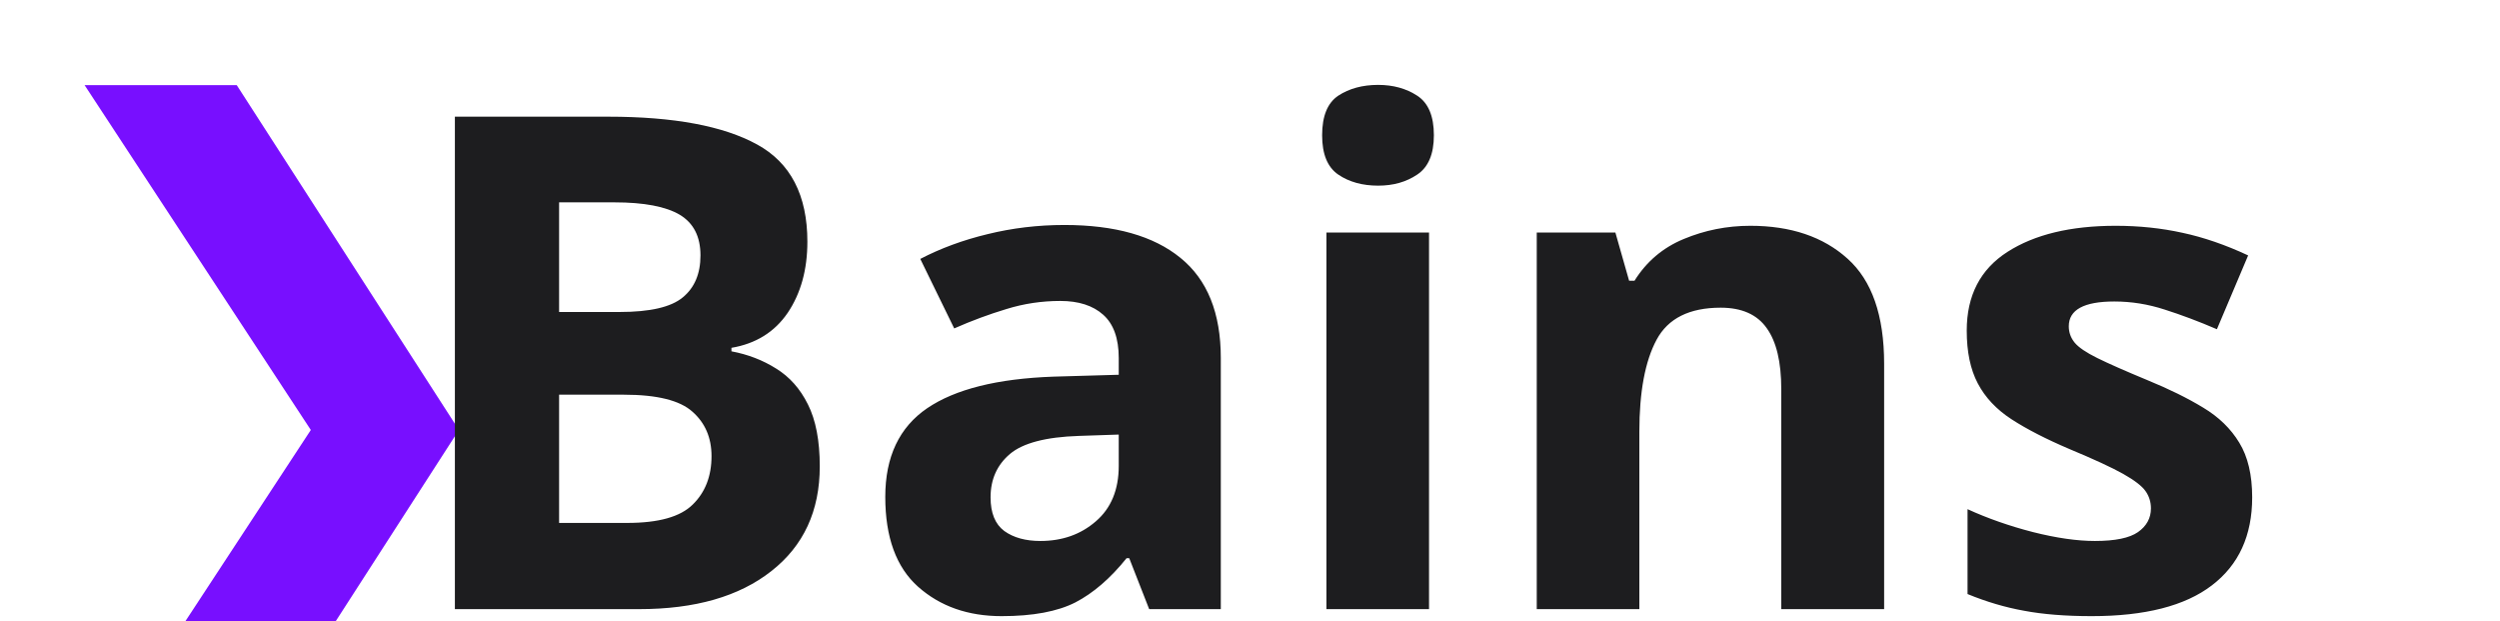
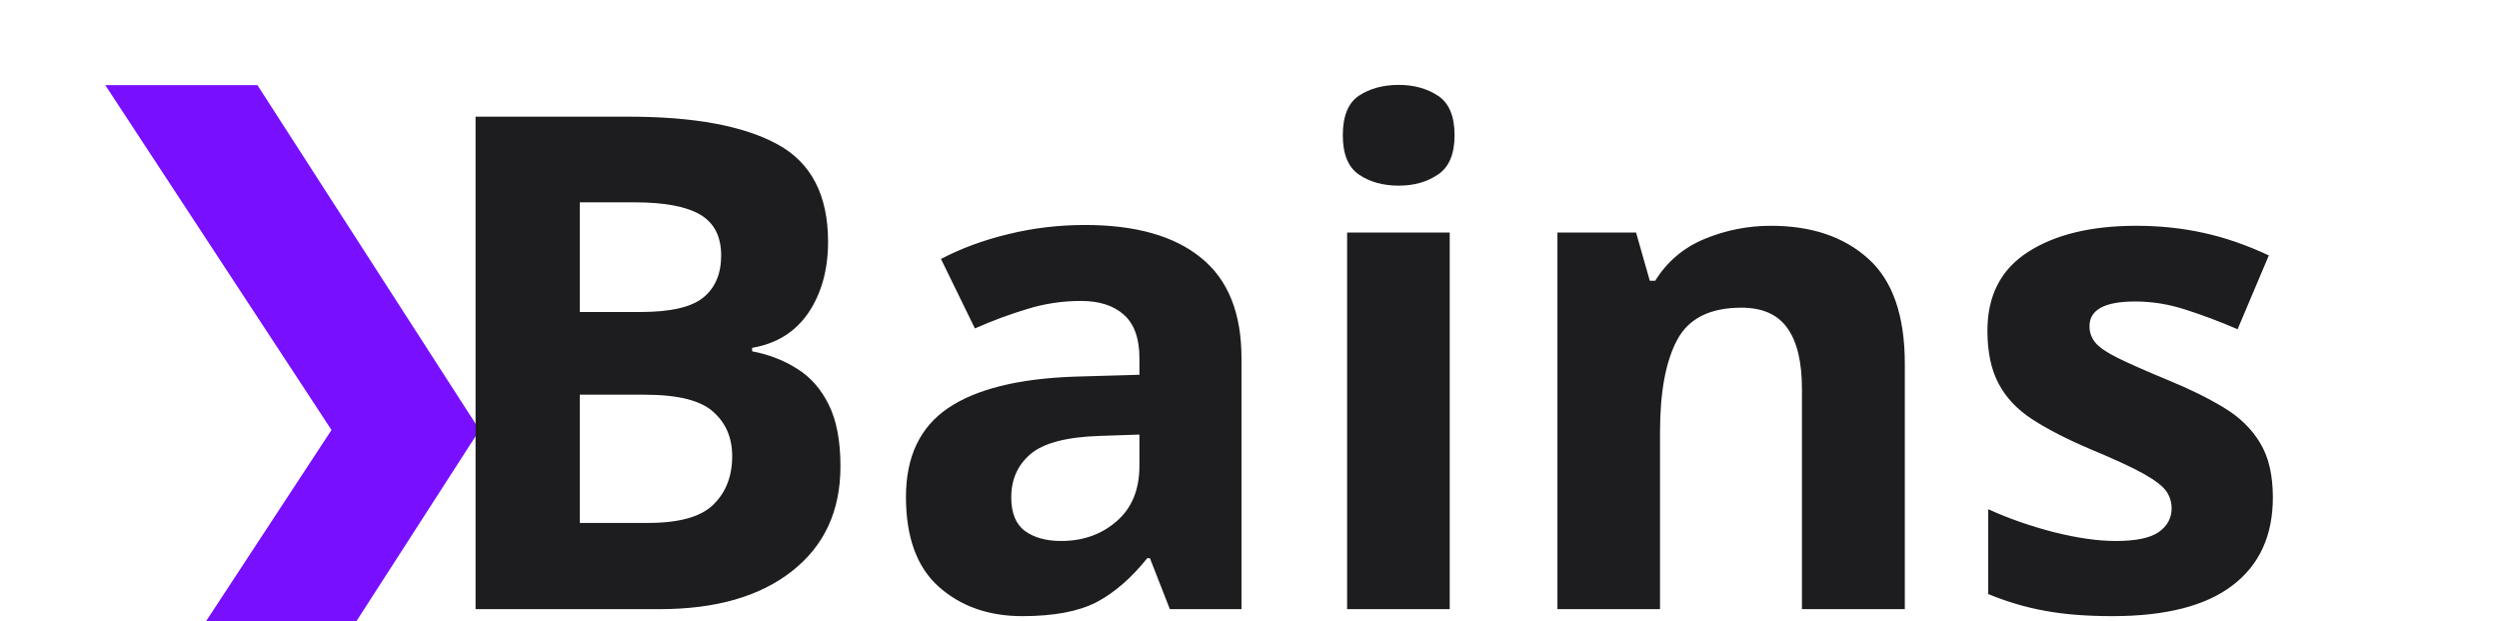
<svg xmlns="http://www.w3.org/2000/svg" id="Logo" data-name="Logo" viewBox="0 0 145 36">
  <defs>
    <style>
      .common-text {
        font-size: 40px;
        font-weight: 700;
      }
      .symbol-font {
        font-family: "Inter Tight", "Helvetica Neue", Helvetica, Arial, sans-serif;
        fill: #780fff;
      }
      .name-font {
        font-family: OldStandardTT-Bold, 'Old Standard TT';
        fill: #1d1d1f;
      }
    </style>
  </defs>
-   <text class="common-text" transform="translate(-1.2 35.33)">
+   <text class="common-text" transform="translate(0 35.33)">
    <tspan class="symbol-font" x="0" y="0">❯</tspan>
    <tspan class="name-font" x="24" y="0">Bains</tspan>
    <tspan class="symbol-font" x="126" y="-4">_</tspan>
  </text>
</svg>
